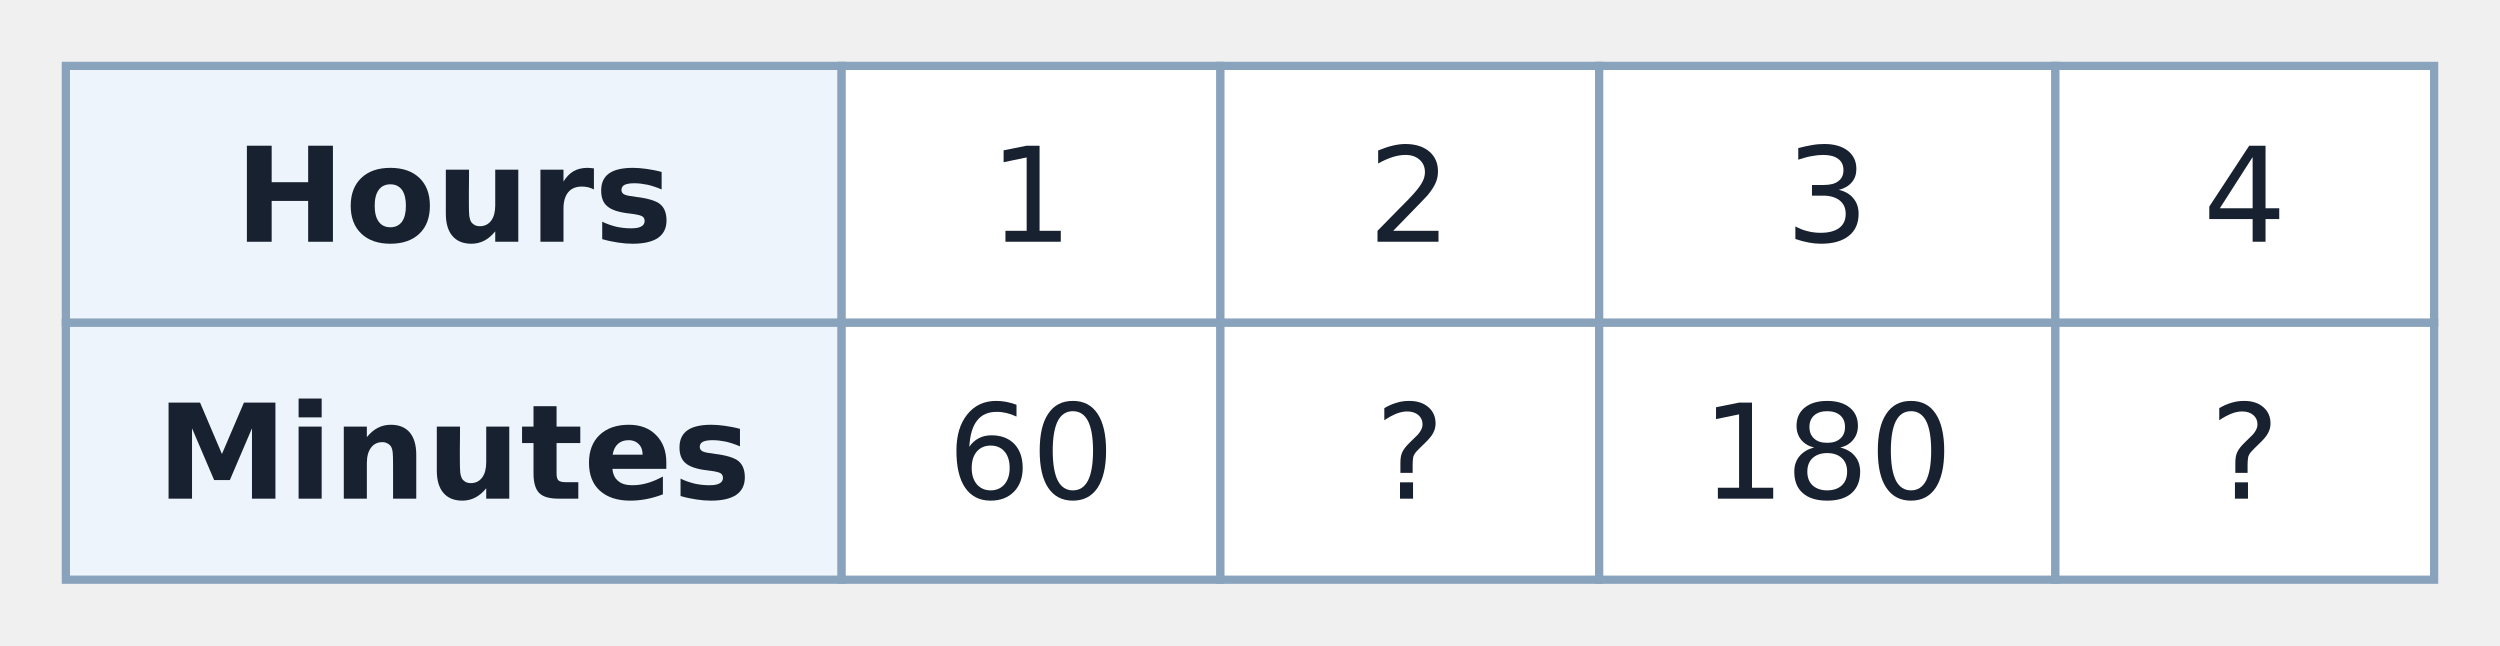
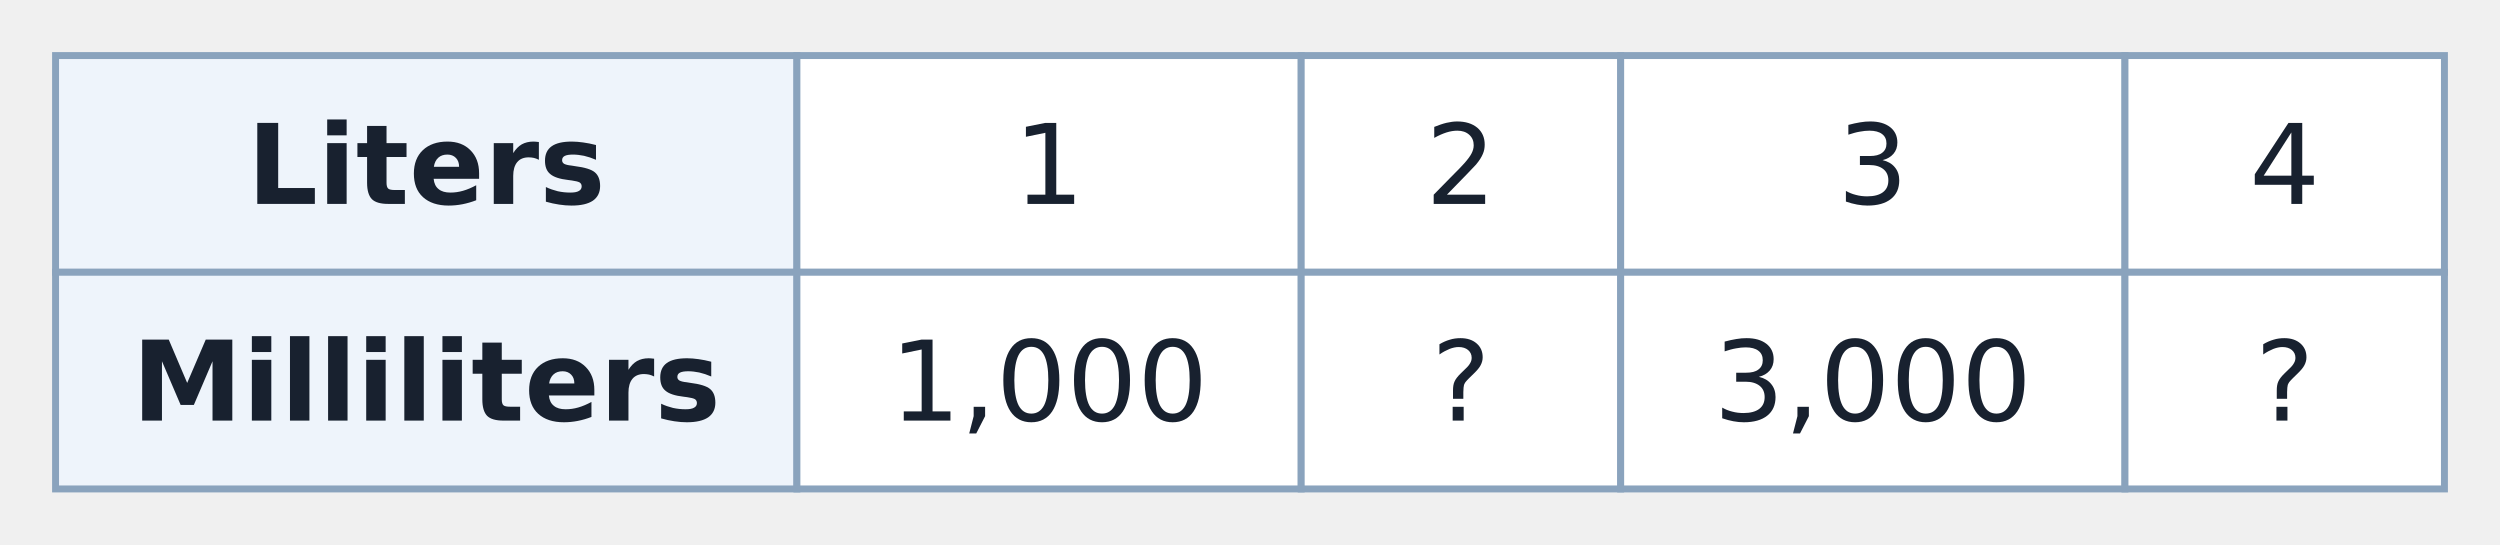
- <svg xmlns="http://www.w3.org/2000/svg" xmlns:xlink="http://www.w3.org/1999/xlink" version="1.1" width="303.609" height="78.4" viewBox="0 0 303.609 78.4">
+ <svg xmlns="http://www.w3.org/2000/svg" xmlns:xlink="http://www.w3.org/1999/xlink" version="1.1" width="359.961" height="78.4" viewBox="0 0 359.961 78.4">
  <defs>
    <clipPath id="clip_1">
-       <path transform="matrix(1,0,0,-1,-214.1953,108.2)" d="M214.195 29.8H517.805V108.2H214.195Z" clip-rule="evenodd" />
+       <path transform="matrix(1,0,0,-1,-186.0195,108.2)" d="M186.019 29.8H545.98V108.2H186.019Z" clip-rule="evenodd" />
    </clipPath>
-     <path id="font_2_41" d="M.092 .729H.28V.452H.557V.729H.745V0H.557V.31H.28V0H.092V.729Z" />
-     <path id="font_2_80" d="M.344 .436C.306 .436 .276 .422 .256 .394 .235 .366 .225 .326 .225 .273 .225 .22 .235 .18 .256 .152 .276 .124 .306 .11 .344 .11 .382 .11 .411 .124 .432 .152 .452 .18 .462 .22 .462 .273 .462 .326 .452 .366 .432 .394 .411 .422 .382 .436 .344 .436M.344 .561C.438 .561 .512 .535 .565 .484 .618 .433 .644 .363 .644 .273 .644 .183 .618 .113 .565 .062 .512 .011 .438-.015 .344-.015 .25-.015 .176 .011 .123 .062 .07 .113 .043 .183 .043 .273 .043 .363 .07 .433 .123 .484 .176 .535 .25 .561 .344 .561Z" />
-     <path id="font_2_86" d="M.078 .213V.547H.254V.492C.254 .463 .254 .425 .253 .381 .253 .336 .253 .306 .253 .291 .253 .247 .254 .215 .256 .196 .259 .177 .263 .163 .268 .154 .275 .142 .285 .134 .296 .127 .308 .121 .321 .118 .336 .118 .372 .118 .401 .132 .422 .16 .443 .188 .453 .227 .453 .277V.547H.628V0H.453V.079C.427 .047 .399 .023 .369 .008 .34-.007 .307-.015 .272-.015 .209-.015 .161 .005 .128 .044 .095 .082 .078 .139 .078 .213Z" />
+     <path id="font_2_45" d="M.092 .729H.28V.143H.61V0H.092V.729Z" />
+     <path id="font_2_74" d="M.084 .547H.259V0H.084V.547M.084 .76H.259V.617H.084V.76Z" />
+     <path id="font_2_85" d="M.275 .702V.547H.455V.422H.275V.19C.275 .165 .28 .147 .29 .138 .3 .129 .32 .125 .35 .125H.44V0H.29C.221 0 .172 .014 .143 .043 .115 .072 .1 .121 .1 .19V.422H.013V.547H.1V.702H.275Z" />
+     <path id="font_2_70" d="M.63 .276V.226H.221C.225 .184 .24 .153 .266 .133 .291 .112 .326 .102 .372 .102 .409 .102 .447 .107 .485 .118 .524 .129 .563 .146 .604 .168V.033C.563 .017 .521 .005 .48-.003 .439-.011 .397-.015 .356-.015 .257-.015 .18 .011 .125 .061 .07 .111 .043 .182 .043 .273 .043 .362 .07 .433 .124 .484 .178 .535 .252 .561 .346 .561 .432 .561 .501 .535 .552 .483 .604 .431 .63 .362 .63 .276M.45 .334C.45 .367 .441 .394 .421 .414 .402 .434 .376 .444 .345 .444 .311 .444 .284 .435 .263 .416 .242 .397 .228 .37 .223 .334H.45Z" />
    <path id="font_2_83" d="M.49 .397C.475 .405 .46 .41 .445 .414 .429 .417 .414 .419 .399 .419 .354 .419 .319 .405 .295 .376 .271 .347 .259 .305 .259 .252V0H.084V.547H.259V.457C.281 .493 .307 .519 .336 .536 .365 .552 .4 .561 .441 .561 .447 .561 .453 .56 .46 .56 .467 .559 .477 .558 .49 .557L.49 .397Z" />
    <path id="font_2_84" d="M.511 .53V.397C.474 .413 .438 .425 .403 .433 .368 .44 .335 .444 .304 .444 .271 .444 .246 .44 .23 .432 .214 .424 .206 .411 .206 .393 .206 .379 .212 .369 .224 .361 .237 .354 .258 .348 .29 .345L.321 .34C.41 .329 .471 .31 .501 .284 .532 .258 .548 .217 .548 .161 .548 .103 .526 .059 .483 .029 .44 0 .376-.015 .291-.015 .255-.015 .218-.012 .179-.006 .14-0 .101 .008 .06 .02V.152C.095 .135 .131 .123 .167 .114 .204 .106 .241 .102 .279 .102 .313 .102 .339 .106 .356 .116 .373 .125 .382 .139 .382 .158 .382 .173 .376 .185 .364 .193 .352 .2 .328 .206 .293 .211L.262 .215C.184 .224 .13 .242 .099 .269 .067 .295 .052 .335 .052 .389 .052 .447 .072 .49 .111 .518 .151 .547 .212 .561 .294 .561 .326 .561 .36 .558 .396 .553 .431 .548 .47 .541 .511 .53Z" />
    <path id="font_3_18" d="M.124 .083H.285V.64L.11 .604V.694L.284 .729H.383V.083H.544V0H.124V.083Z" />
    <path id="font_3_19" d="M.192 .083H.536V0H.073V.083C.111 .122 .162 .174 .226 .239 .291 .304 .332 .346 .348 .365 .38 .401 .402 .431 .414 .455 .427 .48 .433 .504 .433 .528 .433 .567 .42 .598 .392 .623 .365 .647 .33 .659 .286 .659 .255 .659 .223 .654 .188 .643 .154 .632 .117 .616 .078 .594V.693C.118 .709 .155 .722 .189 .73 .224 .738 .256 .742 .284 .742 .36 .742 .42 .723 .465 .686 .51 .648 .532 .597 .532 .534 .532 .504 .527 .476 .515 .449 .504 .422 .484 .39 .454 .354 .446 .345 .42 .317 .376 .272 .333 .227 .271 .164 .192 .083Z" />
    <path id="font_3_20" d="M.406 .394C.453 .383 .49 .362 .516 .33 .543 .298 .556 .259 .556 .212 .556 .14 .531 .084 .482 .045 .432 .005 .362-.015 .271-.015 .24-.015 .209-.012 .177-.006 .144 0 .111 .009 .076 .021V.117C.104 .101 .133 .089 .166 .081 .199 .072 .233 .068 .268 .068 .33 .068 .377 .081 .409 .105 .442 .13 .458 .165 .458 .212 .458 .255 .443 .289 .413 .313 .383 .337 .341 .35 .287 .35H.202V.431H.291C.34 .431 .377 .44 .402 .46 .428 .479 .441 .507 .441 .543 .441 .581 .428 .609 .401 .629 .375 .649 .337 .659 .287 .659 .26 .659 .231 .656 .2 .65 .169 .645 .135 .635 .098 .623V.711C.136 .721 .171 .729 .203 .734 .236 .74 .267 .742 .296 .742 .371 .742 .43 .725 .474 .691 .517 .657 .539 .611 .539 .553 .539 .513 .528 .479 .504 .451 .481 .424 .448 .404 .406 .394Z" />
    <path id="font_3_21" d="M.378 .643 .129 .254H.378V.643M.352 .729H.476V.254H.58V.172H.476V0H.378V.172H.049V.267L.352 .729Z" />
    <path id="font_2_46" d="M.092 .729H.331L.497 .339 .664 .729H.903V0H.725V.534L.557 .141H.438L.27 .534V0H.092V.729Z" />
-     <path id="font_2_74" d="M.084 .547H.259V0H.084V.547M.084 .76H.259V.617H.084V.76Z" />
-     <path id="font_2_79" d="M.634 .333V0H.458V.054 .255C.458 .302 .457 .335 .455 .353 .453 .371 .449 .384 .444 .393 .437 .404 .428 .413 .416 .419 .404 .426 .391 .429 .376 .429 .34 .429 .311 .415 .29 .386 .269 .358 .259 .319 .259 .269V0H.084V.547H.259V.467C.285 .499 .313 .523 .343 .538 .372 .553 .405 .561 .441 .561 .504 .561 .552 .541 .585 .502 .617 .464 .634 .407 .634 .333Z" />
-     <path id="font_2_85" d="M.275 .702V.547H.455V.422H.275V.19C.275 .165 .28 .147 .29 .138 .3 .129 .32 .125 .35 .125H.44V0H.29C.221 0 .172 .014 .143 .043 .115 .072 .1 .121 .1 .19V.422H.013V.547H.1V.702H.275Z" />
-     <path id="font_2_70" d="M.63 .276V.226H.221C.225 .184 .24 .153 .266 .133 .291 .112 .326 .102 .372 .102 .409 .102 .447 .107 .485 .118 .524 .129 .563 .146 .604 .168V.033C.563 .017 .521 .005 .48-.003 .439-.011 .397-.015 .356-.015 .257-.015 .18 .011 .125 .061 .07 .111 .043 .182 .043 .273 .043 .362 .07 .433 .124 .484 .178 .535 .252 .561 .346 .561 .432 .561 .501 .535 .552 .483 .604 .431 .63 .362 .63 .276M.45 .334C.45 .367 .441 .394 .421 .414 .402 .434 .376 .444 .345 .444 .311 .444 .284 .435 .263 .416 .242 .397 .228 .37 .223 .334H.45Z" />
-     <path id="font_3_23" d="M.33 .403C.286 .403 .251 .388 .225 .358 .199 .328 .186 .286 .186 .233 .186 .181 .199 .14 .225 .109 .251 .079 .286 .063 .33 .063 .374 .063 .409 .079 .435 .109 .461 .14 .474 .181 .474 .233 .474 .286 .461 .328 .435 .358 .409 .388 .374 .403 .33 .403M.526 .713V.623C.501 .635 .476 .644 .451 .65 .426 .656 .401 .659 .376 .659 .311 .659 .261 .637 .227 .593 .192 .549 .173 .483 .168 .394 .187 .422 .211 .444 .24 .459 .269 .474 .301 .481 .336 .481 .409 .481 .467 .459 .51 .415 .552 .37 .573 .31 .573 .233 .573 .159 .551 .098 .507 .053 .463 .008 .404-.015 .33-.015 .246-.015 .181 .018 .137 .082 .092 .147 .07 .241 .07 .364 .07 .479 .097 .571 .152 .639 .207 .708 .28 .742 .372 .742 .397 .742 .422 .74 .447 .735 .472 .73 .499 .723 .526 .713Z" />
+     <path id="font_2_77" d="M.084 .76H.259V0H.084V.76Z" />
+     <path id="font_3_13" d="M.117 .124H.22V.04L.14-.116H.077L.117 .04V.124Z" />
    <path id="font_3_17" d="M.318 .664C.267 .664 .229 .639 .203 .589 .178 .539 .165 .464 .165 .364 .165 .264 .178 .188 .203 .138 .229 .088 .267 .063 .318 .063 .369 .063 .407 .088 .433 .138 .458 .188 .471 .264 .471 .364 .471 .464 .458 .539 .433 .589 .407 .639 .369 .664 .318 .664M.318 .742C.4 .742 .462 .71 .505 .645 .548 .581 .57 .487 .57 .364 .57 .241 .548 .147 .505 .082 .462 .018 .4-.015 .318-.015 .236-.015 .174 .018 .131 .082 .087 .147 .066 .241 .066 .364 .066 .487 .087 .581 .131 .645 .174 .71 .236 .742 .318 .742Z" />
    <path id="font_3_32" d="M.191 .124H.29V0H.191V.124M.287 .196H.194V.271C.194 .304 .198 .331 .208 .352 .217 .373 .236 .398 .265 .426L.309 .469C.328 .486 .341 .503 .349 .518 .358 .533 .362 .549 .362 .565 .362 .594 .351 .617 .33 .635 .309 .653 .28 .662 .245 .662 .219 .662 .192 .656 .163 .645 .134 .633 .103 .617 .072 .595V.687C.102 .705 .133 .719 .165 .728 .196 .738 .229 .742 .262 .742 .322 .742 .37 .726 .406 .695 .443 .663 .461 .622 .461 .57 .461 .545 .455 .522 .443 .499 .432 .477 .411 .452 .382 .424L.339 .382C.324 .367 .313 .355 .306 .346 .3 .337 .296 .329 .293 .321 .291 .314 .29 .306 .289 .296 .288 .286 .287 .273 .287 .256V.196Z" />
-     <path id="font_3_25" d="M.318 .346C.271 .346 .234 .333 .207 .308 .18 .283 .167 .249 .167 .205 .167 .161 .18 .126 .207 .101 .234 .076 .271 .063 .318 .063 .365 .063 .402 .076 .429 .101 .456 .127 .469 .161 .469 .205 .469 .249 .456 .283 .429 .308 .402 .333 .365 .346 .318 .346M.219 .388C.177 .398 .144 .418 .12 .447 .097 .476 .085 .511 .085 .553 .085 .611 .106 .658 .147 .691 .189 .725 .246 .742 .318 .742 .39 .742 .447 .725 .489 .691 .53 .658 .551 .611 .551 .553 .551 .511 .539 .476 .515 .447 .492 .418 .459 .398 .417 .388 .465 .377 .502 .355 .528 .323 .555 .291 .568 .251 .568 .205 .568 .134 .546 .08 .503 .042 .46 .004 .398-.015 .318-.015 .237-.015 .176 .004 .133 .042 .089 .08 .068 .134 .068 .205 .068 .251 .081 .291 .108 .323 .135 .355 .172 .377 .219 .388M.183 .544C.183 .506 .195 .477 .219 .456 .242 .434 .275 .424 .318 .424 .36 .424 .393 .434 .417 .456 .441 .477 .453 .506 .453 .544 .453 .582 .441 .611 .417 .632 .393 .653 .36 .664 .318 .664 .275 .664 .242 .653 .219 .632 .195 .611 .183 .582 .183 .544Z" />
  </defs>
  <g clip-path="url(#clip_1)">
-     <path transform="matrix(1,0,0,-1,-214.1953,108.2)" d="M222.195 69H316.406V100.2H222.195Z" fill="#eef4fb" fill-rule="evenodd" />
-     <path transform="matrix(1,0,0,-1,-214.1953,108.2)" stroke-width="1" stroke-linecap="butt" stroke-miterlimit="10" stroke-linejoin="miter" fill="none" stroke="#8aa3bd" d="M222.195 69H316.406V100.2H222.195Z" />
-     <use data-text="H" xlink:href="#font_2_41" transform="matrix(16,0,0,-16,28.5117,29.36)" fill="#18212f" />
-     <use data-text="o" xlink:href="#font_2_80" transform="matrix(16,0,0,-16,41.9037,29.36)" fill="#18212f" />
-     <use data-text="u" xlink:href="#font_2_86" transform="matrix(16,0,0,-16,52.89571,29.36)" fill="#18212f" />
-     <use data-text="r" xlink:href="#font_2_83" transform="matrix(16,0,0,-16,64.28771,29.36)" fill="#18212f" />
-     <use data-text="s" xlink:href="#font_2_84" transform="matrix(16,0,0,-16,72.17571,29.36)" fill="#18212f" />
-     <path transform="matrix(1,0,0,-1,-214.1953,108.2)" d="M316.406 69H362.406V100.2H316.406Z" fill="#ffffff" fill-rule="evenodd" />
-     <path transform="matrix(1,0,0,-1,-214.1953,108.2)" stroke-width="1" stroke-linecap="butt" stroke-miterlimit="10" stroke-linejoin="miter" fill="none" stroke="#8aa3bd" d="M316.406 69H362.406V100.2H316.406Z" />
-     <use data-text="1" xlink:href="#font_3_18" transform="matrix(16,0,0,-16,120.1211,29.36)" fill="#18212f" />
-     <path transform="matrix(1,0,0,-1,-214.1953,108.2)" d="M362.406 69H408.406V100.2H362.406Z" fill="#ffffff" fill-rule="evenodd" />
-     <path transform="matrix(1,0,0,-1,-214.1953,108.2)" stroke-width="1" stroke-linecap="butt" stroke-miterlimit="10" stroke-linejoin="miter" fill="none" stroke="#8aa3bd" d="M362.406 69H408.406V100.2H362.406Z" />
-     <use data-text="2" xlink:href="#font_3_19" transform="matrix(16,0,0,-16,166.1211,29.36)" fill="#18212f" />
-     <path transform="matrix(1,0,0,-1,-214.1953,108.2)" d="M408.406 69H463.805V100.2H408.406Z" fill="#ffffff" fill-rule="evenodd" />
-     <path transform="matrix(1,0,0,-1,-214.1953,108.2)" stroke-width="1" stroke-linecap="butt" stroke-miterlimit="10" stroke-linejoin="miter" fill="none" stroke="#8aa3bd" d="M408.406 69H463.805V100.2H408.406Z" />
-     <use data-text="3" xlink:href="#font_3_20" transform="matrix(16,0,0,-16,216.8203,29.36)" fill="#18212f" />
-     <path transform="matrix(1,0,0,-1,-214.1953,108.2)" d="M463.805 69H509.805V100.2H463.805Z" fill="#ffffff" fill-rule="evenodd" />
-     <path transform="matrix(1,0,0,-1,-214.1953,108.2)" stroke-width="1" stroke-linecap="butt" stroke-miterlimit="10" stroke-linejoin="miter" fill="none" stroke="#8aa3bd" d="M463.805 69H509.805V100.2H463.805Z" />
-     <use data-text="4" xlink:href="#font_3_21" transform="matrix(16,0,0,-16,267.5195,29.36)" fill="#18212f" />
-     <path transform="matrix(1,0,0,-1,-214.1953,108.2)" d="M222.195 37.8H316.406V69H222.195Z" fill="#eef4fb" fill-rule="evenodd" />
-     <path transform="matrix(1,0,0,-1,-214.1953,108.2)" stroke-width="1" stroke-linecap="butt" stroke-miterlimit="10" stroke-linejoin="miter" fill="none" stroke="#8aa3bd" d="M222.195 37.8H316.406V69H222.195Z" />
+     <path transform="matrix(1,0,0,-1,-186.0195,108.2)" d="M194.019 69H300.762V100.2H194.019Z" fill="#eef4fb" fill-rule="evenodd" />
+     <path transform="matrix(1,0,0,-1,-186.0195,108.2)" stroke-width="1" stroke-linecap="butt" stroke-miterlimit="10" stroke-linejoin="miter" fill="none" stroke="#8aa3bd" d="M194.019 69H300.762V100.2H194.019Z" />
+     <use data-text="L" xlink:href="#font_2_45" transform="matrix(16,0,0,-16,35.5743,29.36)" fill="#18212f" />
+     <use data-text="i" xlink:href="#font_2_74" transform="matrix(16,0,0,-16,45.7663,29.36)" fill="#18212f" />
+     <use data-text="t" xlink:href="#font_2_85" transform="matrix(16,0,0,-16,51.2543,29.36)" fill="#18212f" />
+     <use data-text="e" xlink:href="#font_2_70" transform="matrix(16,0,0,-16,58.9023,29.36)" fill="#18212f" />
+     <use data-text="r" xlink:href="#font_2_83" transform="matrix(16,0,0,-16,69.75031,29.36)" fill="#18212f" />
+     <use data-text="s" xlink:href="#font_2_84" transform="matrix(16,0,0,-16,77.63831,29.36)" fill="#18212f" />
+     <path transform="matrix(1,0,0,-1,-186.0195,108.2)" d="M300.762 69H373.371V100.2H300.762Z" fill="#ffffff" fill-rule="evenodd" />
+     <path transform="matrix(1,0,0,-1,-186.0195,108.2)" stroke-width="1" stroke-linecap="butt" stroke-miterlimit="10" stroke-linejoin="miter" fill="none" stroke="#8aa3bd" d="M300.762 69H373.371V100.2H300.762Z" />
+     <use data-text="1" xlink:href="#font_3_18" transform="matrix(16,0,0,-16,145.9571,29.36)" fill="#18212f" />
+     <path transform="matrix(1,0,0,-1,-186.0195,108.2)" d="M373.371 69H419.371V100.2H373.371Z" fill="#ffffff" fill-rule="evenodd" />
+     <path transform="matrix(1,0,0,-1,-186.0195,108.2)" stroke-width="1" stroke-linecap="butt" stroke-miterlimit="10" stroke-linejoin="miter" fill="none" stroke="#8aa3bd" d="M373.371 69H419.371V100.2H373.371Z" />
+     <use data-text="2" xlink:href="#font_3_19" transform="matrix(16,0,0,-16,205.2617,29.36)" fill="#18212f" />
+     <path transform="matrix(1,0,0,-1,-186.0195,108.2)" d="M419.371 69H491.98V100.2H419.371Z" fill="#ffffff" fill-rule="evenodd" />
+     <path transform="matrix(1,0,0,-1,-186.0195,108.2)" stroke-width="1" stroke-linecap="butt" stroke-miterlimit="10" stroke-linejoin="miter" fill="none" stroke="#8aa3bd" d="M419.371 69H491.98V100.2H419.371Z" />
+     <use data-text="3" xlink:href="#font_3_20" transform="matrix(16,0,0,-16,264.5664,29.36)" fill="#18212f" />
+     <path transform="matrix(1,0,0,-1,-186.0195,108.2)" d="M491.981 69H537.98V100.2H491.981Z" fill="#ffffff" fill-rule="evenodd" />
+     <path transform="matrix(1,0,0,-1,-186.0195,108.2)" stroke-width="1" stroke-linecap="butt" stroke-miterlimit="10" stroke-linejoin="miter" fill="none" stroke="#8aa3bd" d="M491.981 69H537.98V100.2H491.981Z" />
+     <use data-text="4" xlink:href="#font_3_21" transform="matrix(16,0,0,-16,323.8711,29.36)" fill="#18212f" />
+     <path transform="matrix(1,0,0,-1,-186.0195,108.2)" d="M194.019 37.8H300.762V69H194.019Z" fill="#eef4fb" fill-rule="evenodd" />
+     <path transform="matrix(1,0,0,-1,-186.0195,108.2)" stroke-width="1" stroke-linecap="butt" stroke-miterlimit="10" stroke-linejoin="miter" fill="none" stroke="#8aa3bd" d="M194.019 37.8H300.762V69H194.019Z" />
    <use data-text="M" xlink:href="#font_2_46" transform="matrix(16,0,0,-16,19,60.56)" fill="#18212f" />
    <use data-text="i" xlink:href="#font_2_74" transform="matrix(16,0,0,-16,34.92,60.56)" fill="#18212f" />
-     <use data-text="n" xlink:href="#font_2_79" transform="matrix(16,0,0,-16,40.40801,60.56)" fill="#18212f" />
-     <use data-text="u" xlink:href="#font_2_86" transform="matrix(16,0,0,-16,51.8,60.56)" fill="#18212f" />
-     <use data-text="t" xlink:href="#font_2_85" transform="matrix(16,0,0,-16,63.192,60.56)" fill="#18212f" />
-     <use data-text="e" xlink:href="#font_2_70" transform="matrix(16,0,0,-16,70.84001,60.56)" fill="#18212f" />
-     <use data-text="s" xlink:href="#font_2_84" transform="matrix(16,0,0,-16,81.688,60.56)" fill="#18212f" />
-     <path transform="matrix(1,0,0,-1,-214.1953,108.2)" d="M316.406 37.8H362.406V69H316.406Z" fill="#ffffff" fill-rule="evenodd" />
-     <path transform="matrix(1,0,0,-1,-214.1953,108.2)" stroke-width="1" stroke-linecap="butt" stroke-miterlimit="10" stroke-linejoin="miter" fill="none" stroke="#8aa3bd" d="M316.406 37.8H362.406V69H316.406Z" />
-     <use data-text="6" xlink:href="#font_3_23" transform="matrix(16,0,0,-16,115.0313,60.56)" fill="#18212f" />
-     <use data-text="0" xlink:href="#font_3_17" transform="matrix(16,0,0,-16,125.2073,60.56)" fill="#18212f" />
-     <path transform="matrix(1,0,0,-1,-214.1953,108.2)" d="M362.406 37.8H408.406V69H362.406Z" fill="#ffffff" fill-rule="evenodd" />
-     <path transform="matrix(1,0,0,-1,-214.1953,108.2)" stroke-width="1" stroke-linecap="butt" stroke-miterlimit="10" stroke-linejoin="miter" fill="none" stroke="#8aa3bd" d="M362.406 37.8H408.406V69H362.406Z" />
-     <use data-text="?" xlink:href="#font_3_32" transform="matrix(16,0,0,-16,166.9649,60.56)" fill="#18212f" />
-     <path transform="matrix(1,0,0,-1,-214.1953,108.2)" d="M408.406 37.8H463.805V69H408.406Z" fill="#ffffff" fill-rule="evenodd" />
-     <path transform="matrix(1,0,0,-1,-214.1953,108.2)" stroke-width="1" stroke-linecap="butt" stroke-miterlimit="10" stroke-linejoin="miter" fill="none" stroke="#8aa3bd" d="M408.406 37.8H463.805V69H408.406Z" />
-     <use data-text="1" xlink:href="#font_3_18" transform="matrix(16,0,0,-16,206.6406,60.56)" fill="#18212f" />
-     <use data-text="8" xlink:href="#font_3_25" transform="matrix(16,0,0,-16,216.8166,60.56)" fill="#18212f" />
-     <use data-text="0" xlink:href="#font_3_17" transform="matrix(16,0,0,-16,226.9926,60.56)" fill="#18212f" />
-     <path transform="matrix(1,0,0,-1,-214.1953,108.2)" d="M463.805 37.8H509.805V69H463.805Z" fill="#ffffff" fill-rule="evenodd" />
-     <path transform="matrix(1,0,0,-1,-214.1953,108.2)" stroke-width="1" stroke-linecap="butt" stroke-miterlimit="10" stroke-linejoin="miter" fill="none" stroke="#8aa3bd" d="M463.805 37.8H509.805V69H463.805Z" />
-     <use data-text="?" xlink:href="#font_3_32" transform="matrix(16,0,0,-16,268.3633,60.56)" fill="#18212f" />
+     <use data-text="l" xlink:href="#font_2_77" transform="matrix(16,0,0,-16,40.40801,60.56)" fill="#18212f" />
+     <use data-text="l" xlink:href="#font_2_77" transform="matrix(16,0,0,-16,45.89601,60.56)" fill="#18212f" />
+     <use data-text="i" xlink:href="#font_2_74" transform="matrix(16,0,0,-16,51.38402,60.56)" fill="#18212f" />
+     <use data-text="l" xlink:href="#font_2_77" transform="matrix(16,0,0,-16,56.87203,60.56)" fill="#18212f" />
+     <use data-text="i" xlink:href="#font_2_74" transform="matrix(16,0,0,-16,62.36003,60.56)" fill="#18212f" />
+     <use data-text="t" xlink:href="#font_2_85" transform="matrix(16,0,0,-16,67.84804,60.56)" fill="#18212f" />
+     <use data-text="e" xlink:href="#font_2_70" transform="matrix(16,0,0,-16,75.49603,60.56)" fill="#18212f" />
+     <use data-text="r" xlink:href="#font_2_83" transform="matrix(16,0,0,-16,86.34403,60.56)" fill="#18212f" />
+     <use data-text="s" xlink:href="#font_2_84" transform="matrix(16,0,0,-16,94.23203,60.56)" fill="#18212f" />
+     <path transform="matrix(1,0,0,-1,-186.0195,108.2)" d="M300.762 37.8H373.371V69H300.762Z" fill="#ffffff" fill-rule="evenodd" />
+     <path transform="matrix(1,0,0,-1,-186.0195,108.2)" stroke-width="1" stroke-linecap="butt" stroke-miterlimit="10" stroke-linejoin="miter" fill="none" stroke="#8aa3bd" d="M300.762 37.8H373.371V69H300.762Z" />
+     <use data-text="1" xlink:href="#font_3_18" transform="matrix(16,0,0,-16,128.1446,60.56)" fill="#18212f" />
+     <use data-text="," xlink:href="#font_3_13" transform="matrix(16,0,0,-16,138.3206,60.56)" fill="#18212f" />
+     <use data-text="0" xlink:href="#font_3_17" transform="matrix(16,0,0,-16,143.4086,60.56)" fill="#18212f" />
+     <use data-text="0" xlink:href="#font_3_17" transform="matrix(16,0,0,-16,153.5846,60.56)" fill="#18212f" />
+     <use data-text="0" xlink:href="#font_3_17" transform="matrix(16,0,0,-16,163.7606,60.56)" fill="#18212f" />
+     <path transform="matrix(1,0,0,-1,-186.0195,108.2)" d="M373.371 37.8H419.371V69H373.371Z" fill="#ffffff" fill-rule="evenodd" />
+     <path transform="matrix(1,0,0,-1,-186.0195,108.2)" stroke-width="1" stroke-linecap="butt" stroke-miterlimit="10" stroke-linejoin="miter" fill="none" stroke="#8aa3bd" d="M373.371 37.8H419.371V69H373.371Z" />
+     <use data-text="?" xlink:href="#font_3_32" transform="matrix(16,0,0,-16,206.1055,60.56)" fill="#18212f" />
+     <path transform="matrix(1,0,0,-1,-186.0195,108.2)" d="M419.371 37.8H491.98V69H419.371Z" fill="#ffffff" fill-rule="evenodd" />
+     <path transform="matrix(1,0,0,-1,-186.0195,108.2)" stroke-width="1" stroke-linecap="butt" stroke-miterlimit="10" stroke-linejoin="miter" fill="none" stroke="#8aa3bd" d="M419.371 37.8H491.98V69H419.371Z" />
+     <use data-text="3" xlink:href="#font_3_20" transform="matrix(16,0,0,-16,246.7539,60.56)" fill="#18212f" />
+     <use data-text="," xlink:href="#font_3_13" transform="matrix(16,0,0,-16,256.9299,60.56)" fill="#18212f" />
+     <use data-text="0" xlink:href="#font_3_17" transform="matrix(16,0,0,-16,262.0179,60.56)" fill="#18212f" />
+     <use data-text="0" xlink:href="#font_3_17" transform="matrix(16,0,0,-16,272.1939,60.56)" fill="#18212f" />
+     <use data-text="0" xlink:href="#font_3_17" transform="matrix(16,0,0,-16,282.3699,60.56)" fill="#18212f" />
+     <path transform="matrix(1,0,0,-1,-186.0195,108.2)" d="M491.981 37.8H537.98V69H491.981Z" fill="#ffffff" fill-rule="evenodd" />
+     <path transform="matrix(1,0,0,-1,-186.0195,108.2)" stroke-width="1" stroke-linecap="butt" stroke-miterlimit="10" stroke-linejoin="miter" fill="none" stroke="#8aa3bd" d="M491.981 37.8H537.98V69H491.981Z" />
+     <use data-text="?" xlink:href="#font_3_32" transform="matrix(16,0,0,-16,324.7149,60.56)" fill="#18212f" />
  </g>
</svg>
